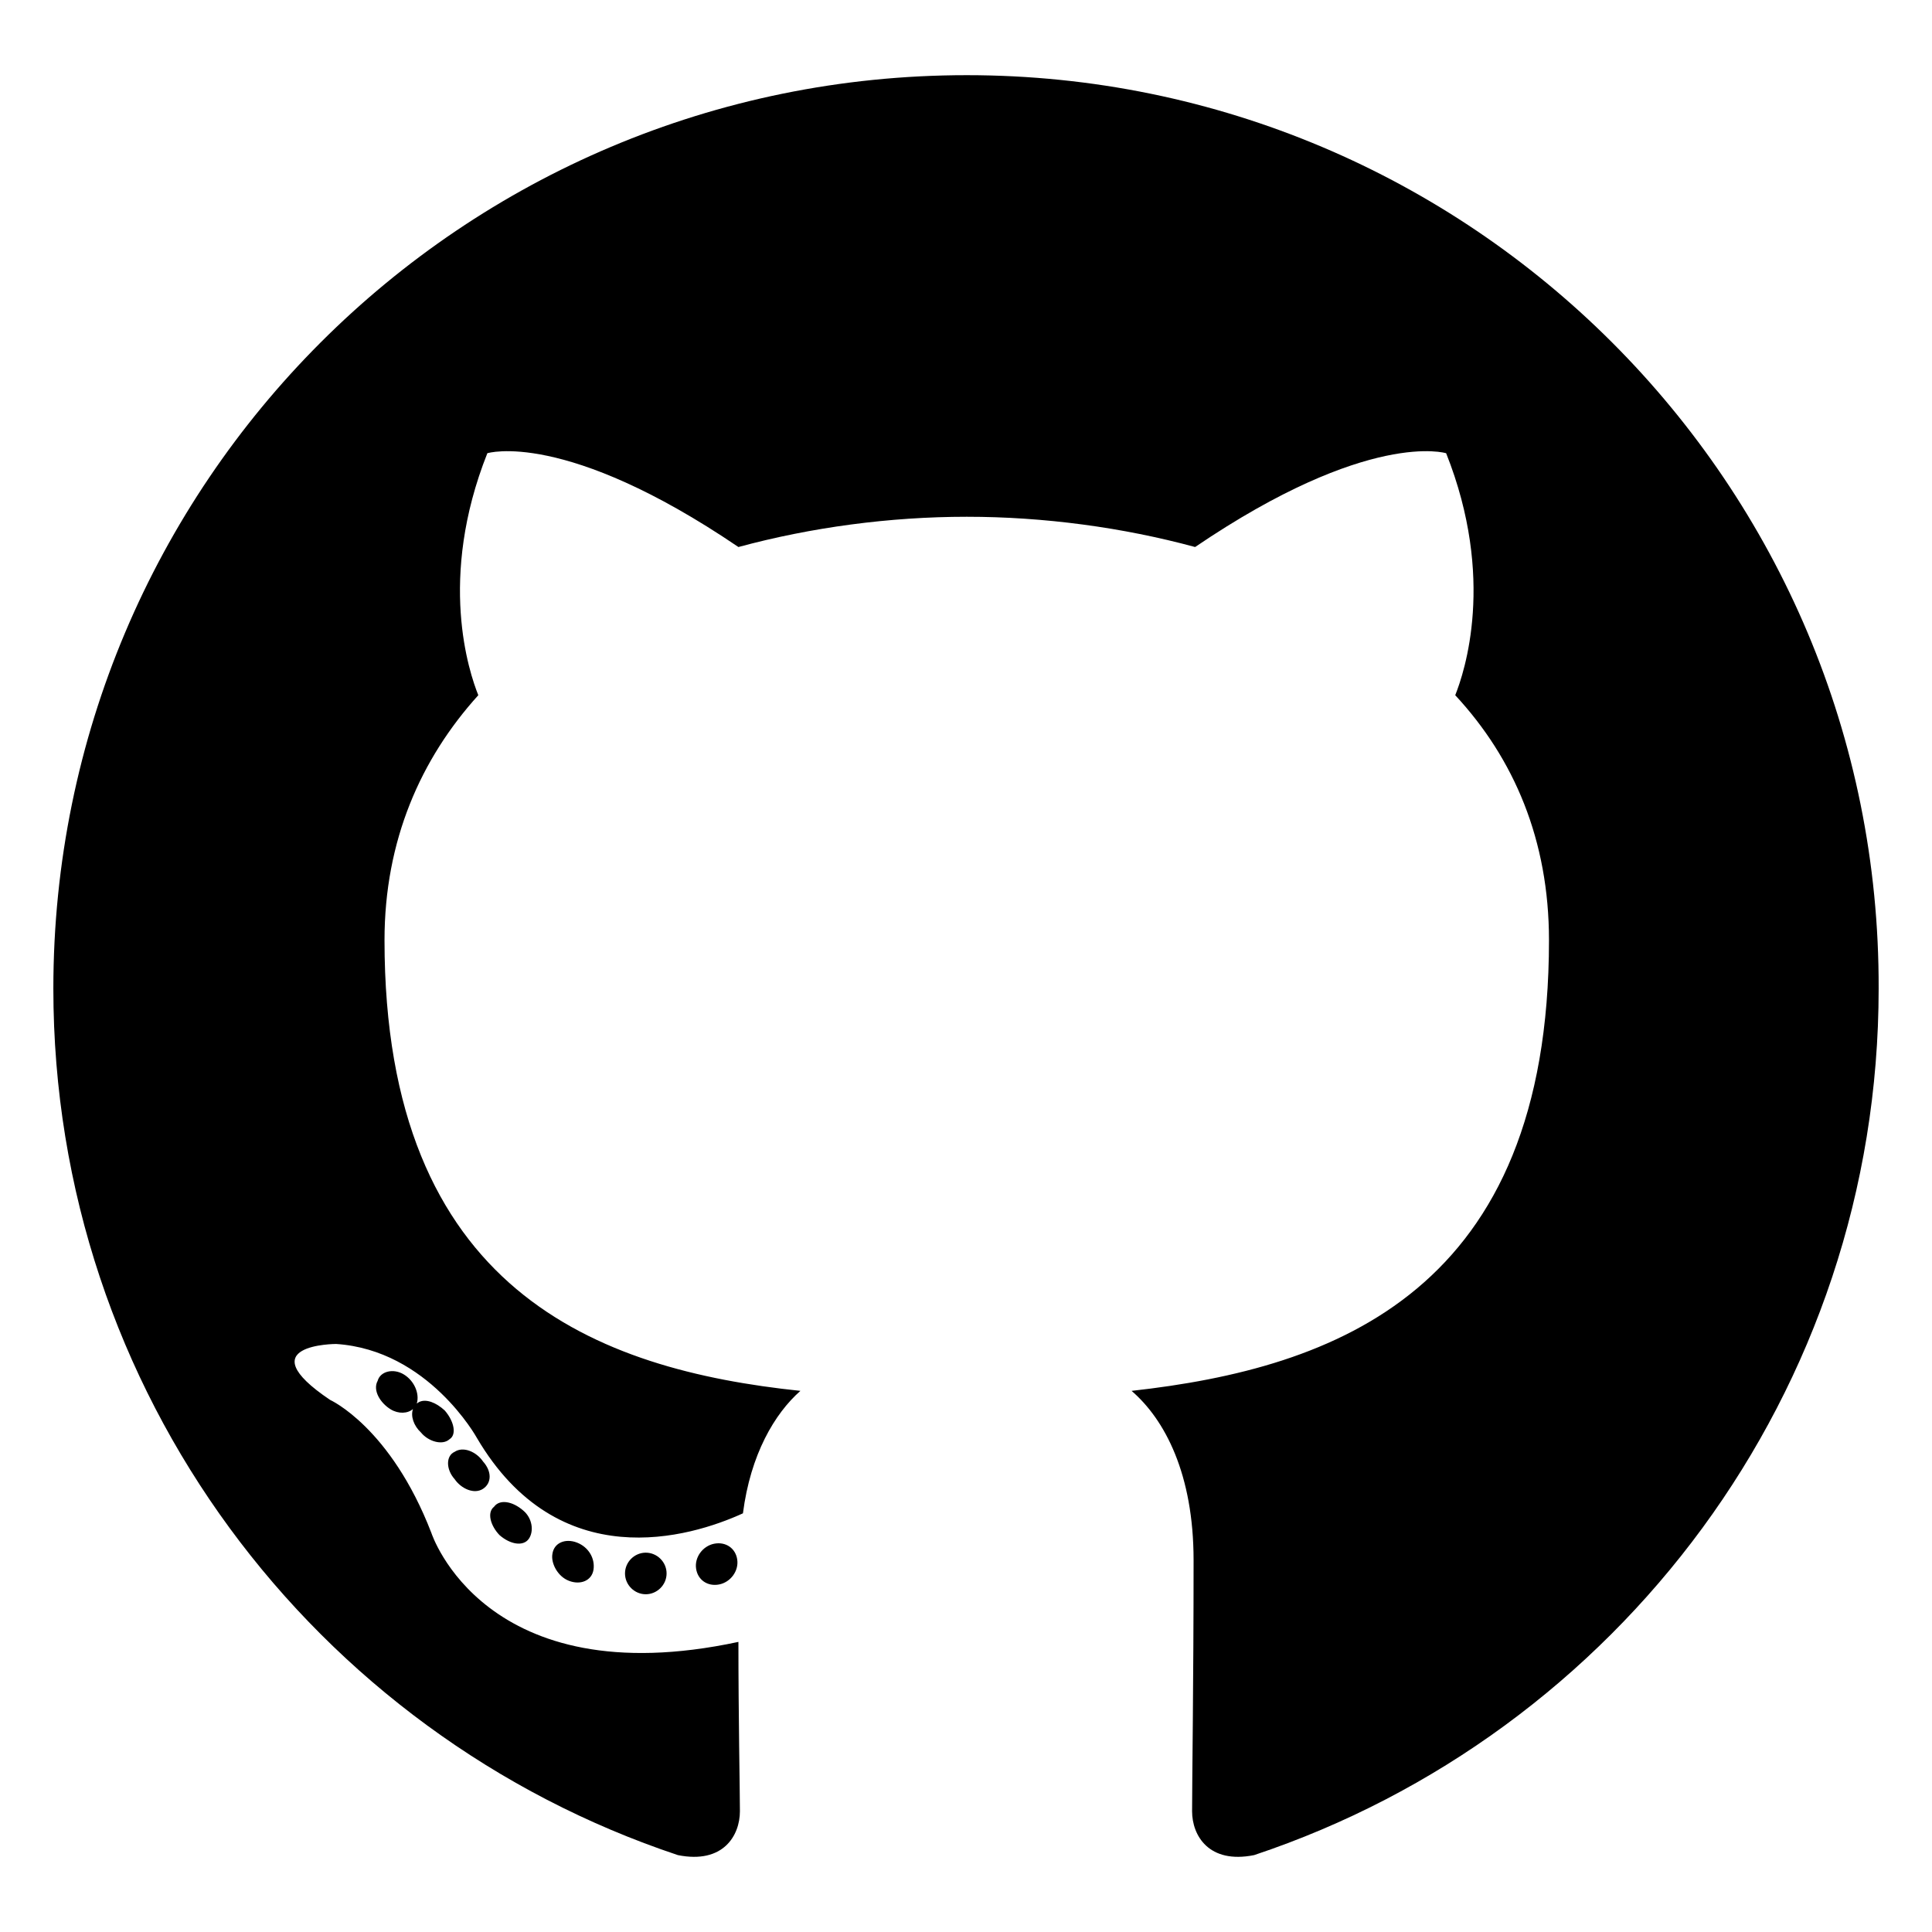
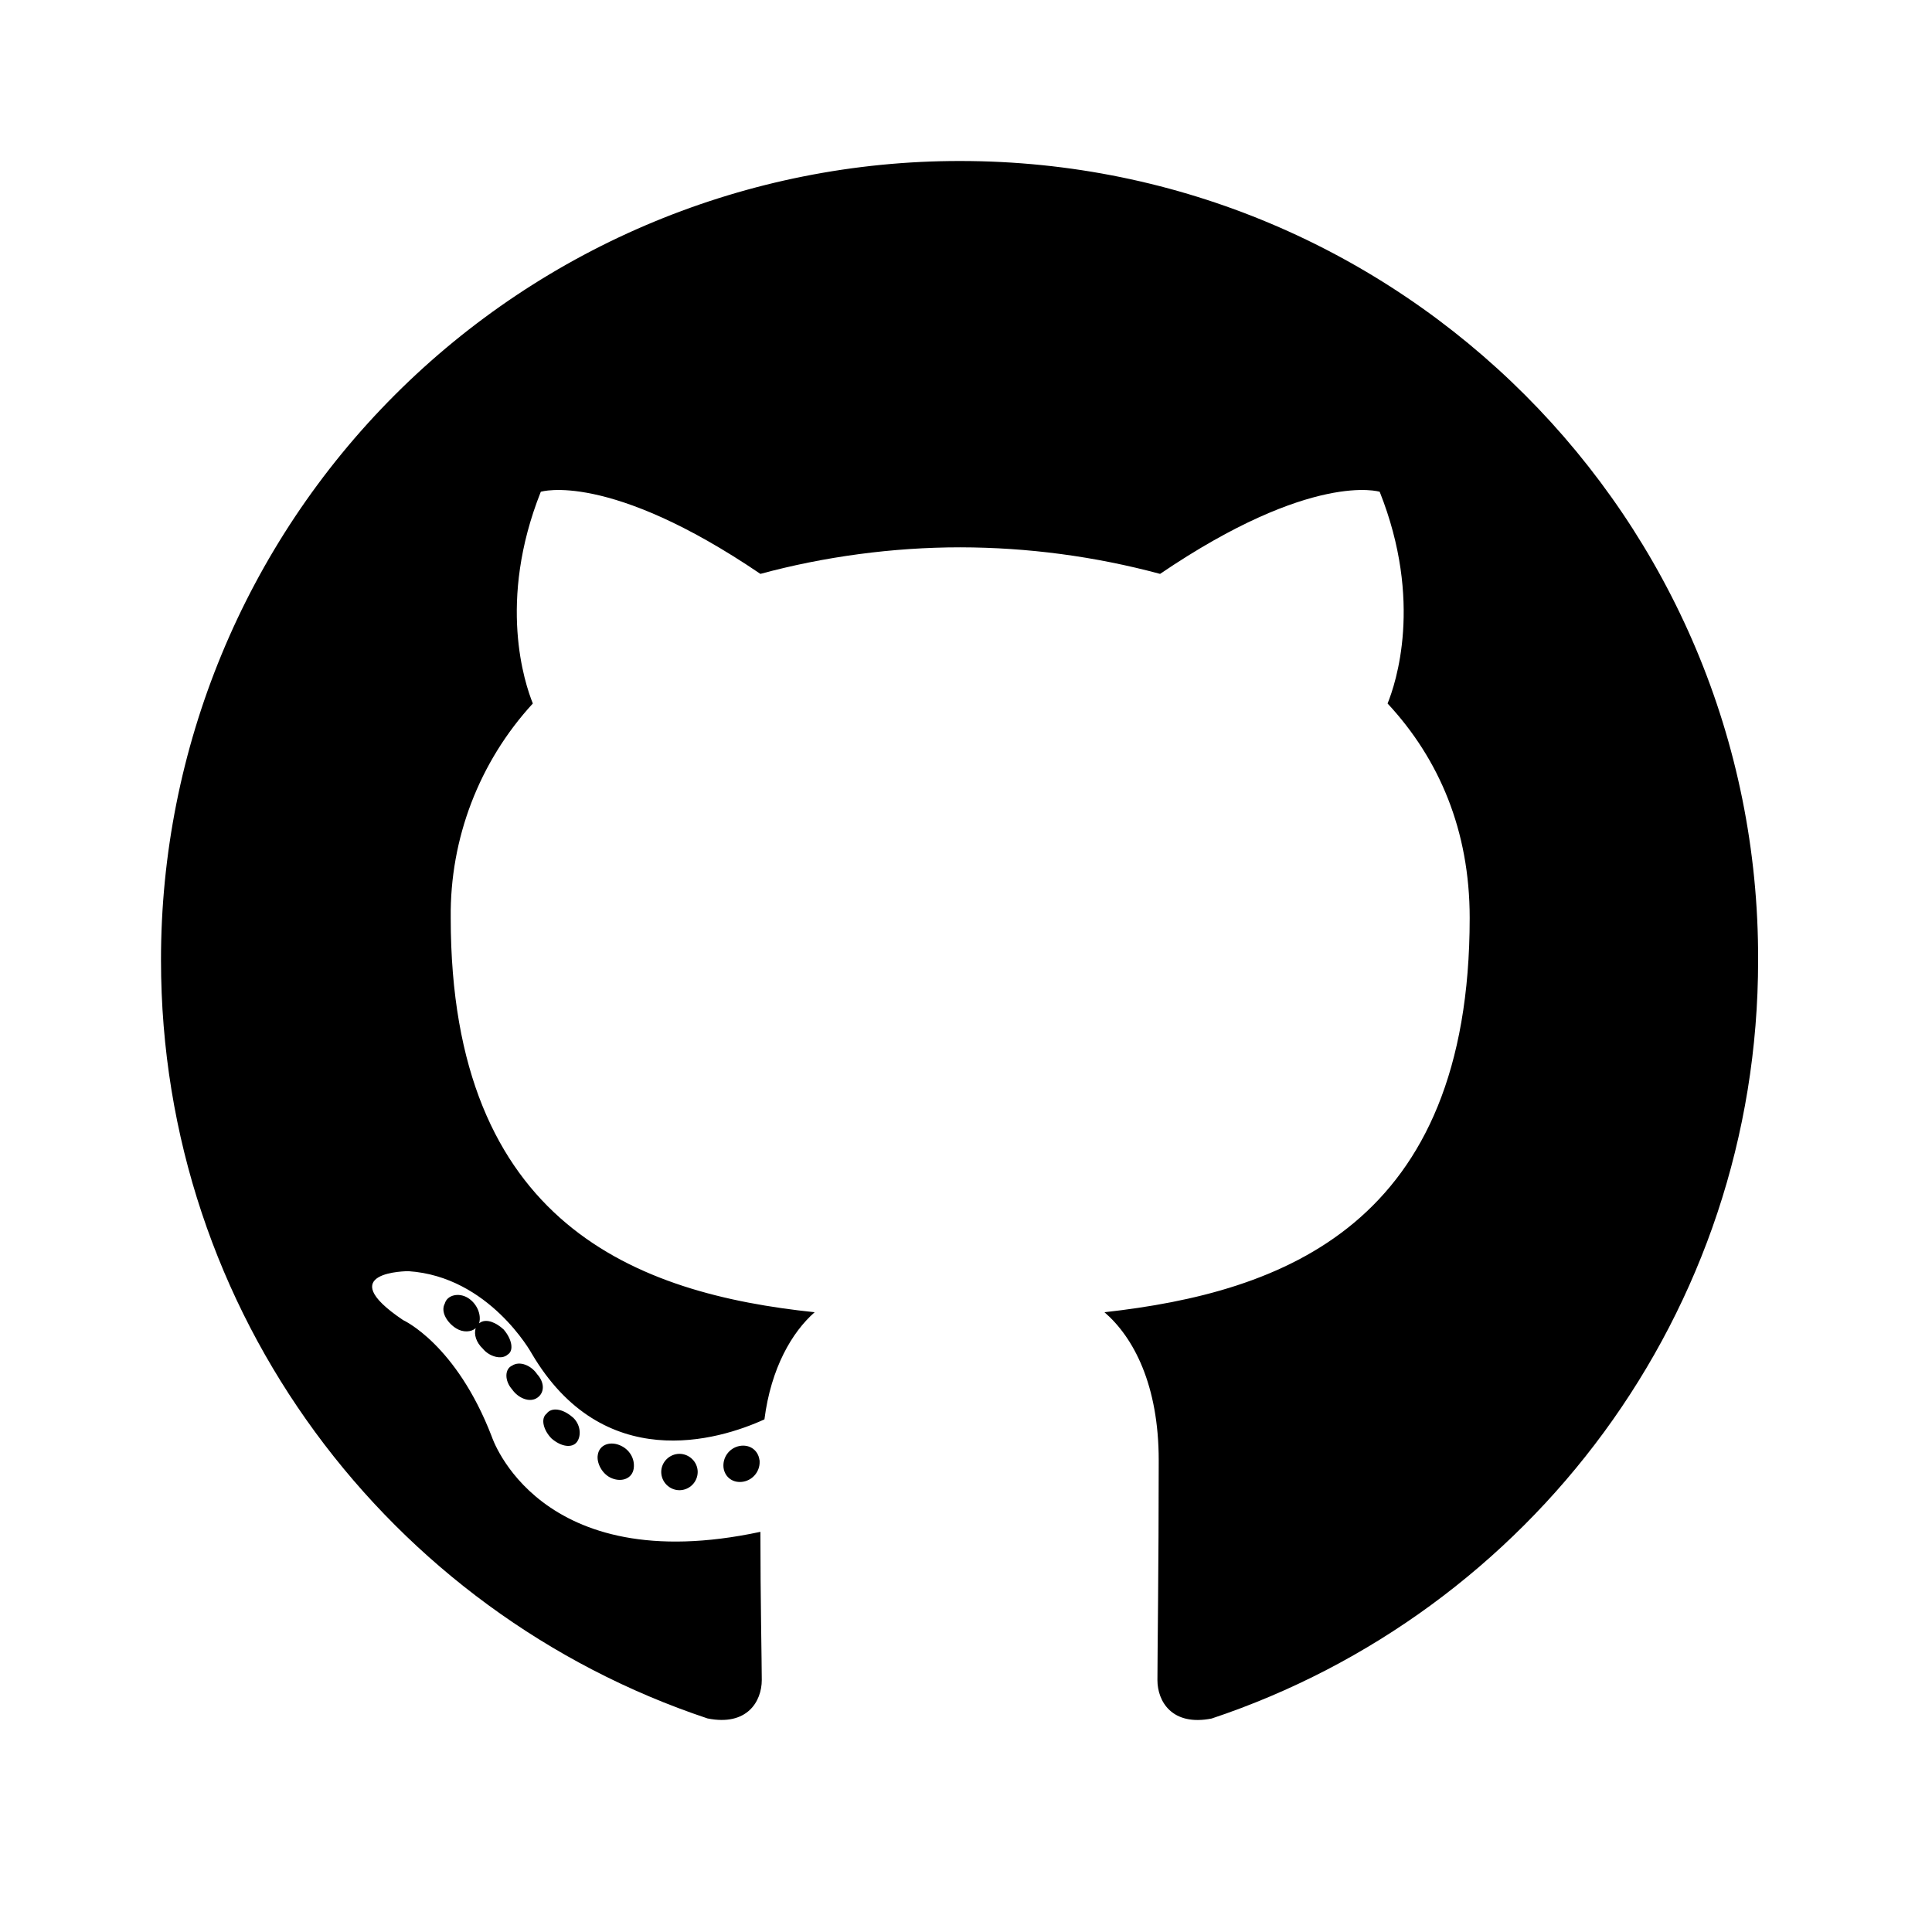
- <svg xmlns="http://www.w3.org/2000/svg" width="44" height="44" viewBox="0 0 44 44">
-   <path fill-rule="evenodd" d="M22.017,1.712 C33.486,1.712 42.82,11.011 42.785,22.514 C42.785,31.71 36.827,39.494 28.561,42.249 C27.528,42.456 27.149,41.801 27.149,41.25 C27.149,40.561 27.183,38.323 27.183,35.533 C27.183,33.57 26.529,32.33 25.771,31.676 C30.421,31.159 35.277,29.403 35.277,21.412 C35.277,19.139 34.485,17.279 33.142,15.833 C33.348,15.316 34.072,13.181 32.935,10.322 C32.935,10.322 31.178,9.771 27.218,12.458 C25.565,12.01 23.774,11.769 22.017,11.769 C20.261,11.769 18.47,12.01 16.817,12.458 C12.856,9.771 11.099,10.322 11.099,10.322 C9.963,13.181 10.686,15.316 10.893,15.833 C9.584,17.279 8.757,19.139 8.757,21.412 C8.757,29.403 13.614,31.193 18.229,31.676 C17.643,32.192 17.092,33.122 16.92,34.465 C15.714,35.016 12.718,35.912 10.858,32.743 C10.858,32.743 9.756,30.746 7.655,30.608 C7.655,30.608 5.623,30.608 7.518,31.882 C7.518,31.882 8.895,32.502 9.825,34.913 C9.825,34.913 11.03,38.633 16.817,37.393 C16.817,39.115 16.851,40.768 16.851,41.25 C16.851,41.801 16.472,42.456 15.439,42.249 C7.173,39.494 1.215,31.71 1.215,22.514 C1.215,11.011 10.514,1.712 22.017,1.712 Z M14.707,35.361 C14.962,35.361 15.181,35.571 15.181,35.834 C15.181,36.097 14.962,36.308 14.707,36.308 C14.452,36.308 14.234,36.097 14.234,35.834 C14.234,35.571 14.452,35.361 14.707,35.361 Z M16.79,35.518 C16.828,35.776 16.64,36.033 16.378,36.085 C16.115,36.136 15.89,35.982 15.853,35.724 C15.815,35.467 16.003,35.209 16.265,35.157 C16.528,35.106 16.753,35.26 16.79,35.518 Z M13.142,35.132 C13.404,35.235 13.554,35.49 13.517,35.746 C13.479,36.001 13.217,36.104 12.955,36.001 C12.693,35.899 12.543,35.592 12.581,35.388 C12.618,35.132 12.88,35.03 13.142,35.132 Z M11.916,34.401 C12.124,34.574 12.165,34.876 12.041,35.049 C11.916,35.221 11.626,35.178 11.377,34.962 C11.169,34.746 11.086,34.444 11.252,34.315 C11.377,34.142 11.667,34.185 11.916,34.401 Z M11.002,33.286 C11.201,33.508 11.201,33.773 11.002,33.906 C10.802,34.039 10.503,33.906 10.353,33.685 C10.154,33.463 10.154,33.154 10.353,33.065 C10.553,32.932 10.852,33.065 11.002,33.286 Z M9.197,31.302 C9.436,31.447 9.555,31.736 9.495,31.953 L9.489,31.966 L9.539,31.933 C9.703,31.847 9.938,31.946 10.13,32.124 C10.347,32.375 10.401,32.676 10.239,32.776 C10.076,32.927 9.751,32.826 9.589,32.626 C9.419,32.469 9.349,32.25 9.405,32.09 C9.285,32.194 9.076,32.205 8.899,32.098 C8.661,31.953 8.482,31.664 8.601,31.447 C8.661,31.229 8.959,31.157 9.197,31.302 Z" />
+ <svg xmlns="http://www.w3.org/2000/svg" fill="currentColor" viewBox="0 0 24 24">
+   <g class="github">
+     <path fill-rule="evenodd" d="M11.928 2c5.474 0 9.929 4.438 9.912 9.928 0 4.39-2.843 8.104-6.788 9.42-.494.098-.674-.214-.674-.477 0-.33.016-1.398.016-2.73 0-.936-.312-1.528-.674-1.84 2.22-.247 4.537-1.085 4.537-4.899 0-1.084-.378-1.972-1.02-2.663.1-.246.445-1.265-.098-2.63 0 0-.838-.263-2.728 1.02a9.612 9.612 0 00-2.483-.33c-.838 0-1.693.116-2.482.33-1.89-1.283-2.728-1.02-2.728-1.02-.543 1.365-.198 2.384-.099 2.63a3.872 3.872 0 00-1.02 2.663c0 3.814 2.319 4.669 4.521 4.899-.28.246-.542.69-.624 1.331-.576.263-2.006.69-2.893-.822 0 0-.526-.953-1.53-1.019 0 0-.969 0-.065.608 0 0 .658.296 1.101 1.447 0 0 .576 1.775 3.337 1.183 0 .822.017 1.611.017 1.841 0 .264-.181.576-.674.477C4.844 20.032 2 16.317 2 11.928A9.92 9.92 0 0111.928 2zM8.44 18.06c.122 0 .227.1.227.226a.228.228 0 01-.226.226.228.228 0 01-.227-.226c0-.126.105-.226.227-.226zm.995.075a.247.247 0 01-.197.27c-.125.025-.233-.049-.25-.172a.247.247 0 01.196-.27c.125-.025.233.049.25.172zm-1.741-.184c.125.049.196.17.178.292-.018.122-.143.171-.268.122-.125-.048-.196-.195-.178-.292.018-.122.143-.171.268-.122zm-.585-.35c.099.083.118.227.059.31-.06.082-.198.062-.317-.042-.1-.102-.139-.247-.06-.309.06-.082.199-.061.318.042zm-.437-.531c.095.105.095.232 0 .295-.095.064-.238 0-.31-.105-.095-.106-.095-.254 0-.296.096-.063.239 0 .31.106zm-.861-.948c.114.07.17.208.142.311l-.003.006.024-.015c.078-.041.19.006.282.091.104.12.13.263.052.311-.078.072-.233.024-.31-.072-.081-.075-.115-.179-.088-.255-.057.05-.157.055-.241.004-.114-.07-.2-.208-.143-.311.029-.104.171-.139.285-.07z" class="Vector" clip-rule="evenodd" />
+   </g>
</svg>
